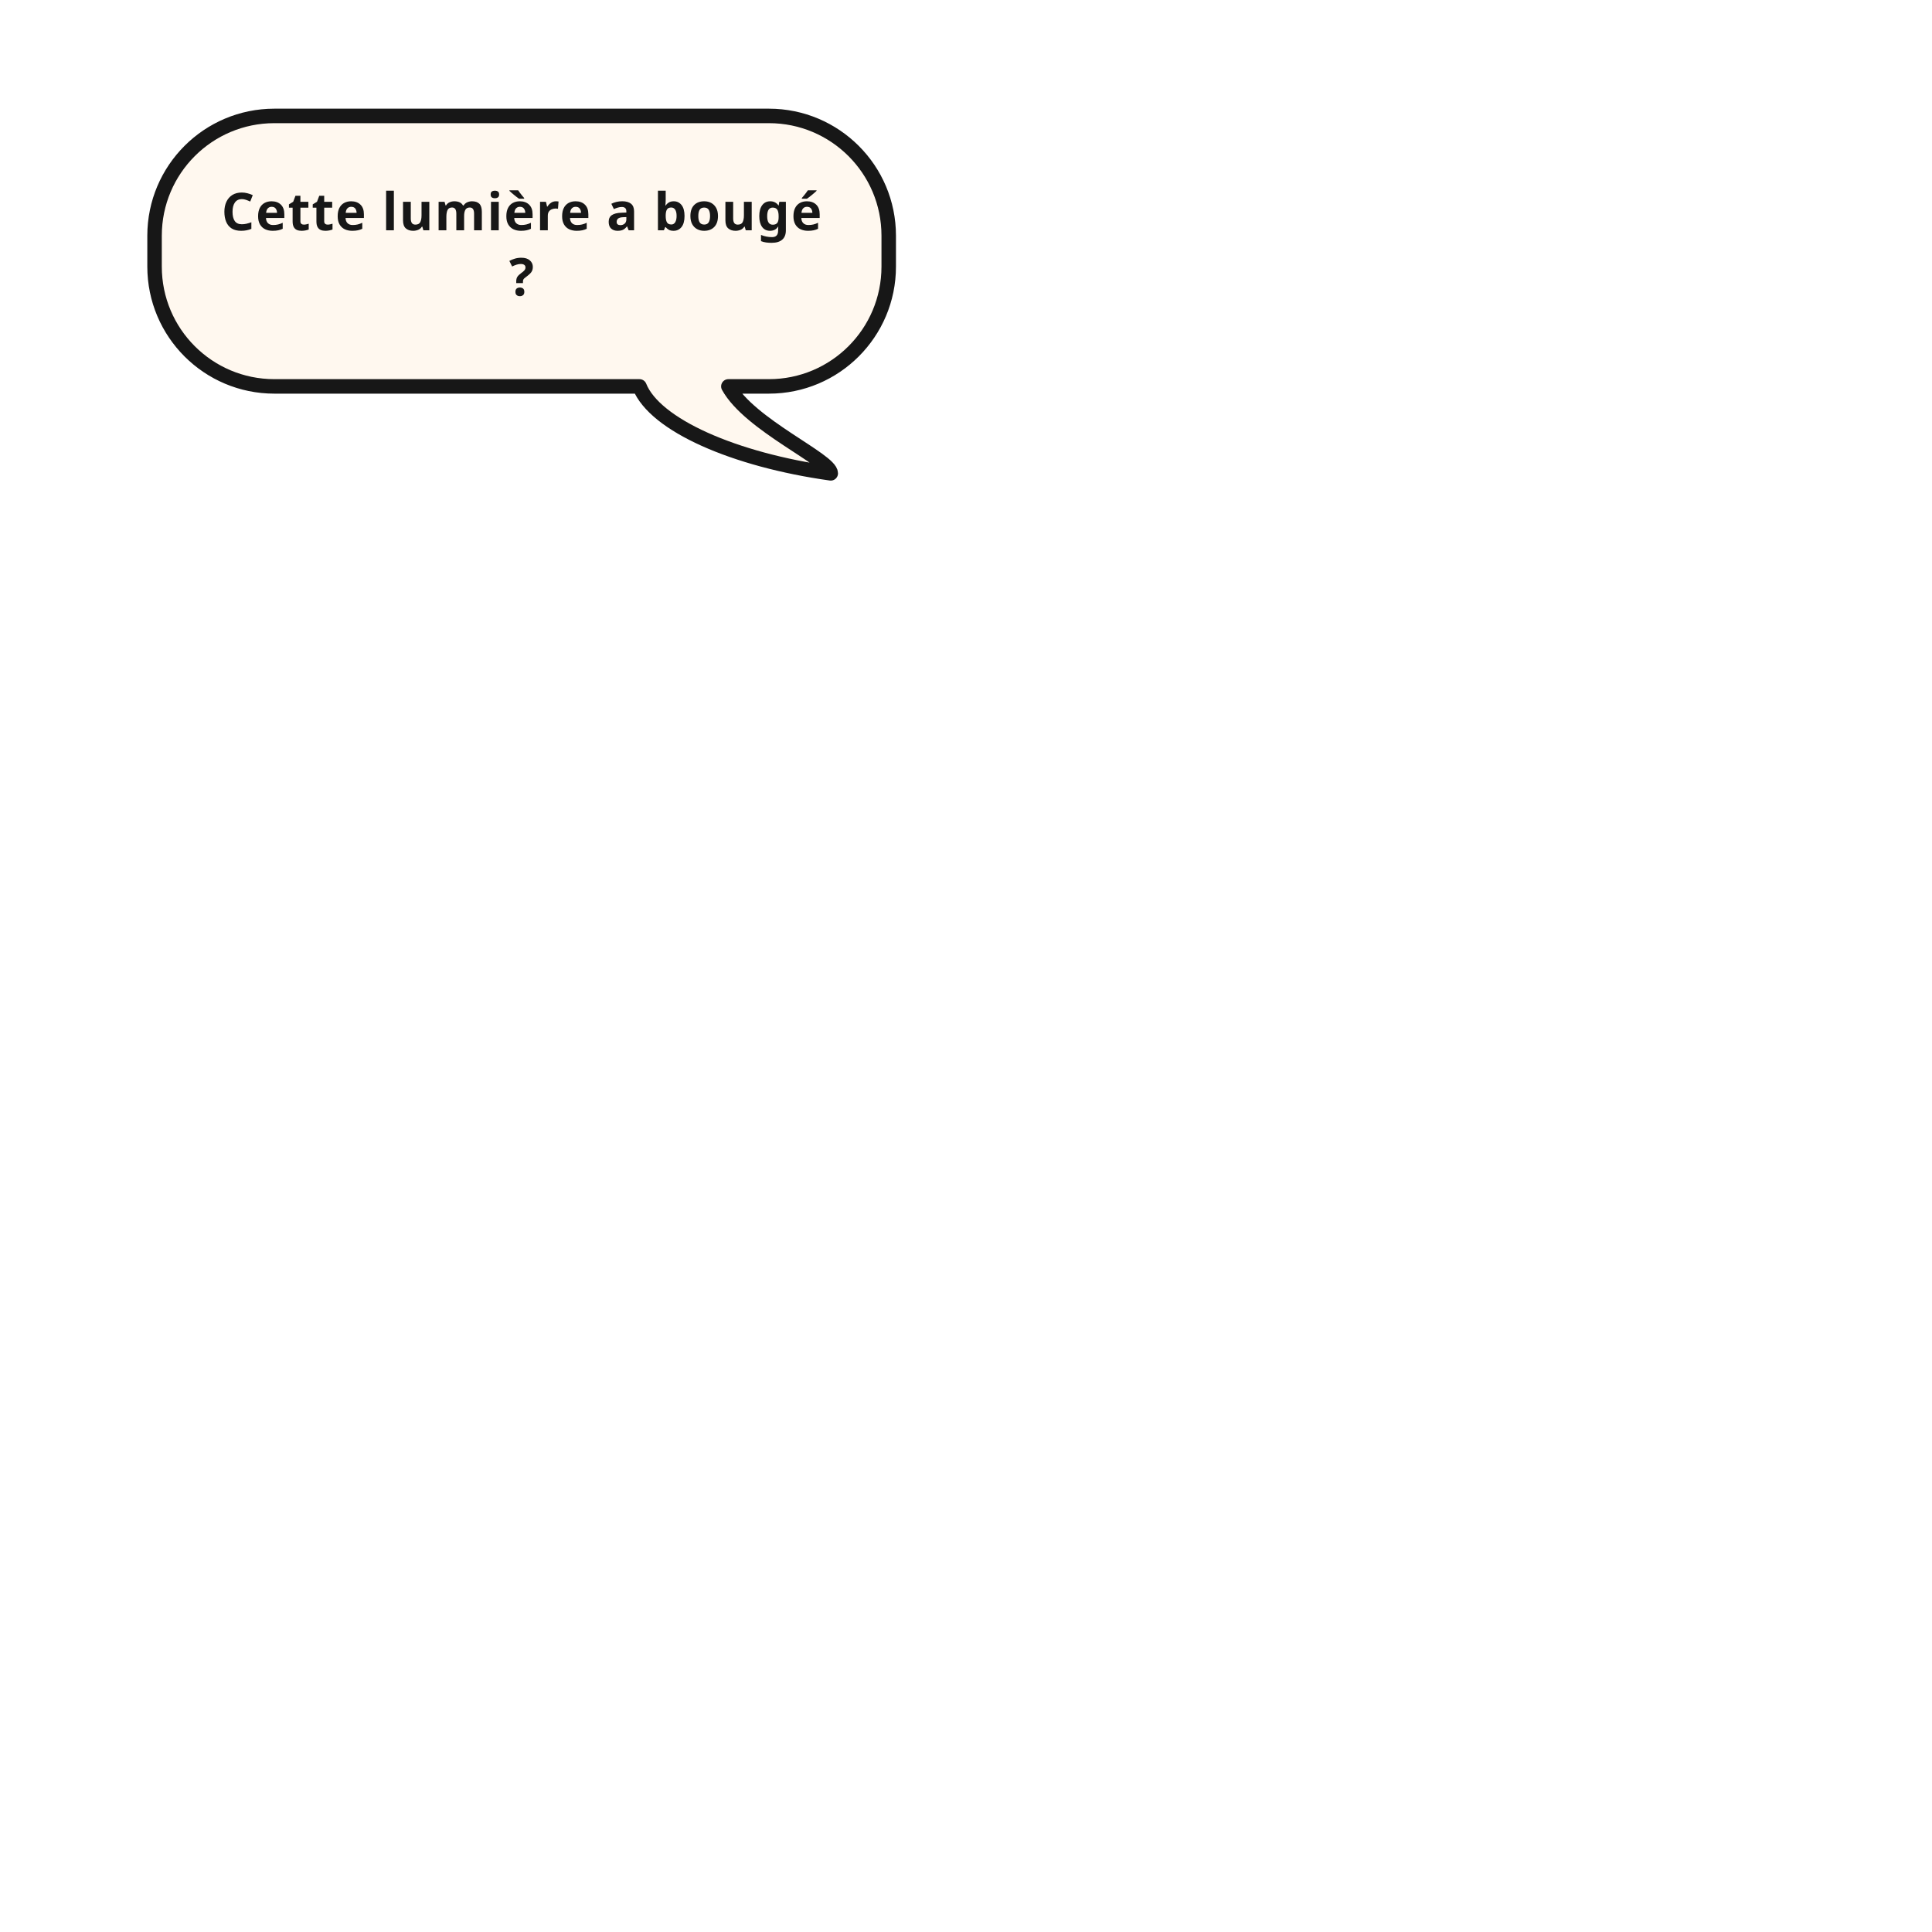
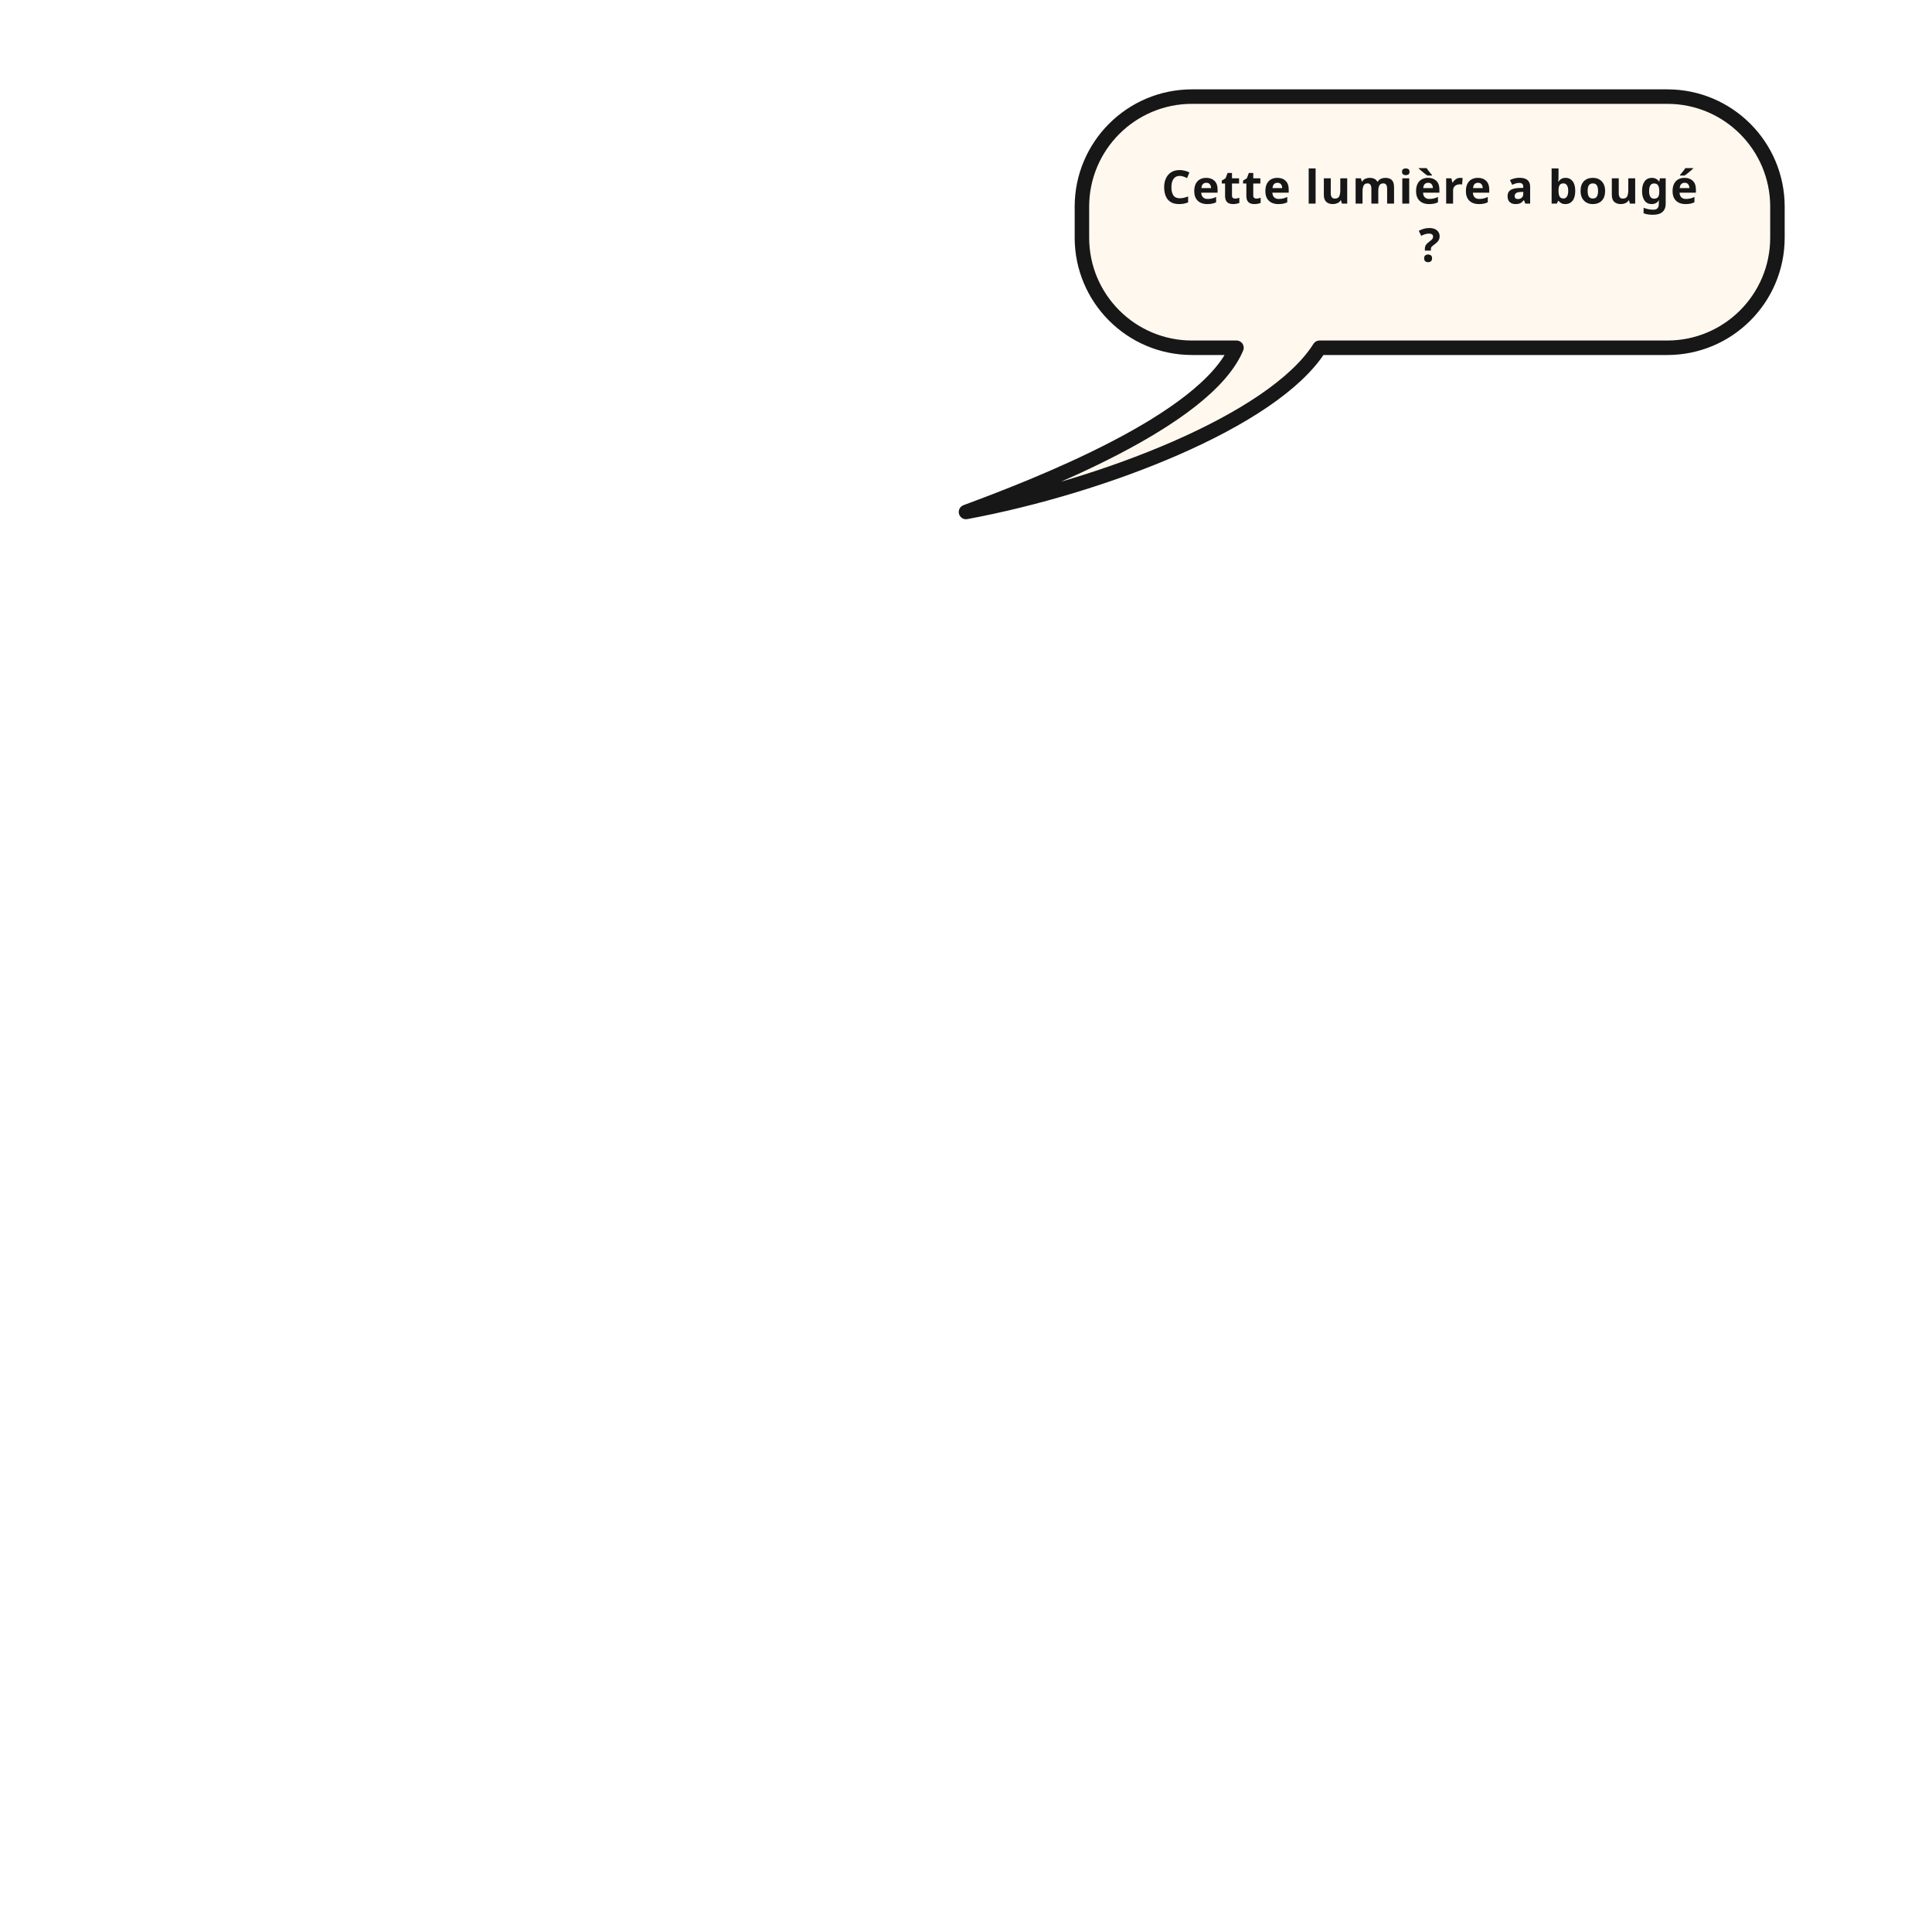
<svg xmlns="http://www.w3.org/2000/svg" width="1000" height="1000" viewBox="0 0 1000 1000">
-   <path d="M 142 60 L 398 60 A 62 62 0 0 1 460 122 L 460 138 A 62 62 0 0 1 398 200 L 377 200 C 388 220, 430 238, 430 245 C 380 238, 339 220, 331 200 L 142 200 A 62 62 0 0 1 80 138 L 80 122 A 62 62 0 0 1 142 60 Z" fill="#FFF8EF" stroke="#171717" stroke-width="7.5" stroke-linejoin="round" stroke-linecap="round" />
-   <text x="270" y="119.2" text-anchor="middle" font-family="'Libre Franklin', 'Comic Neue', Arial Black, sans-serif" font-size="27" font-weight="800" fill="#171717" letter-spacing="0.6">Cette lumière a bougé</text>
-   <text x="270" y="152.95" text-anchor="middle" font-family="'Libre Franklin', 'Comic Neue', Arial Black, sans-serif" font-size="27" font-weight="800" fill="#171717" letter-spacing="0.6">?</text>
+   <path d="M 617 50 L 863 50 A 57 57 0 0 1 920 107 L 920 123 A 57 57 0 0 1 863 180 L 683 180 C 659 218, 570 252, 500 265 C 535 252, 624 218, 640 180 L 617 180 A 57 57 0 0 1 560 123 L 560 107 A 57 57 0 0 1 617 50 Z" fill="#FFF8EF" stroke="#171717" stroke-width="7.5" stroke-linejoin="round" stroke-linecap="round" />
+   <text x="740" y="105.4" text-anchor="middle" font-family="'Libre Franklin', 'Comic Neue', Arial Black, sans-serif" font-size="24" font-weight="800" fill="#171717" letter-spacing="0.6">Cette lumière a bougé</text>
+   <text x="740" y="135.4" text-anchor="middle" font-family="'Libre Franklin', 'Comic Neue', Arial Black, sans-serif" font-size="24" font-weight="800" fill="#171717" letter-spacing="0.6">?</text>
</svg>
